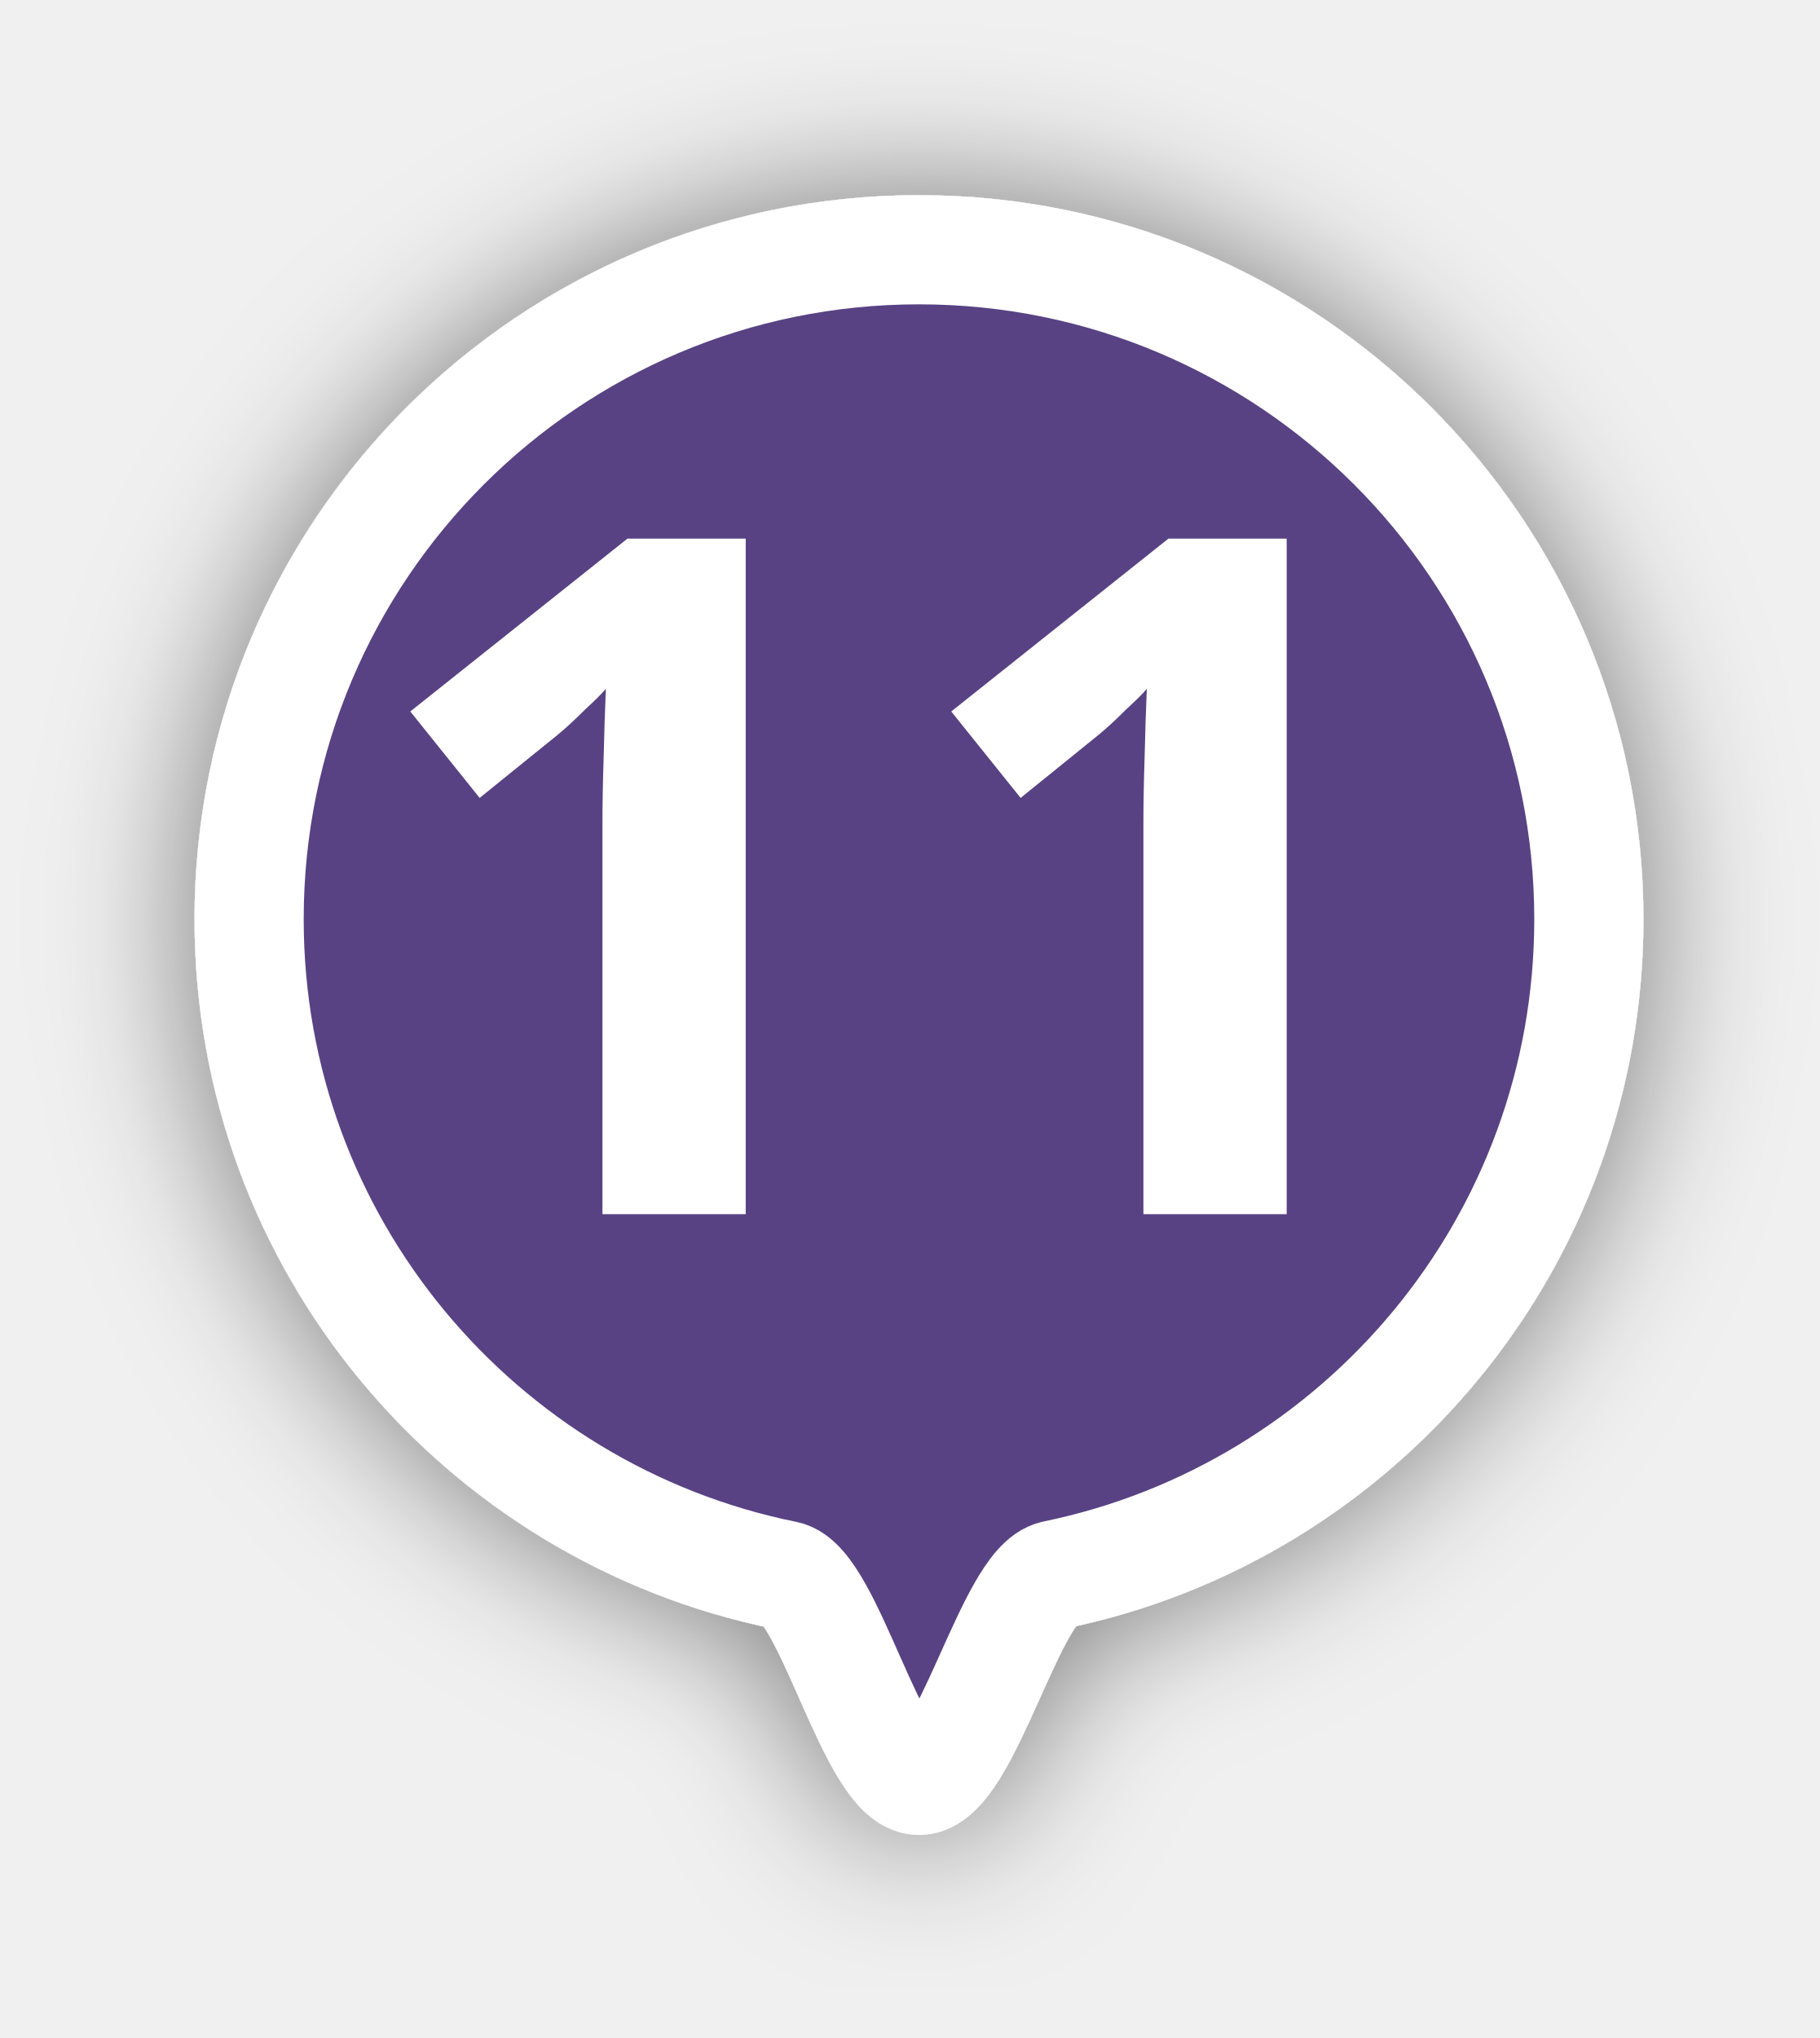
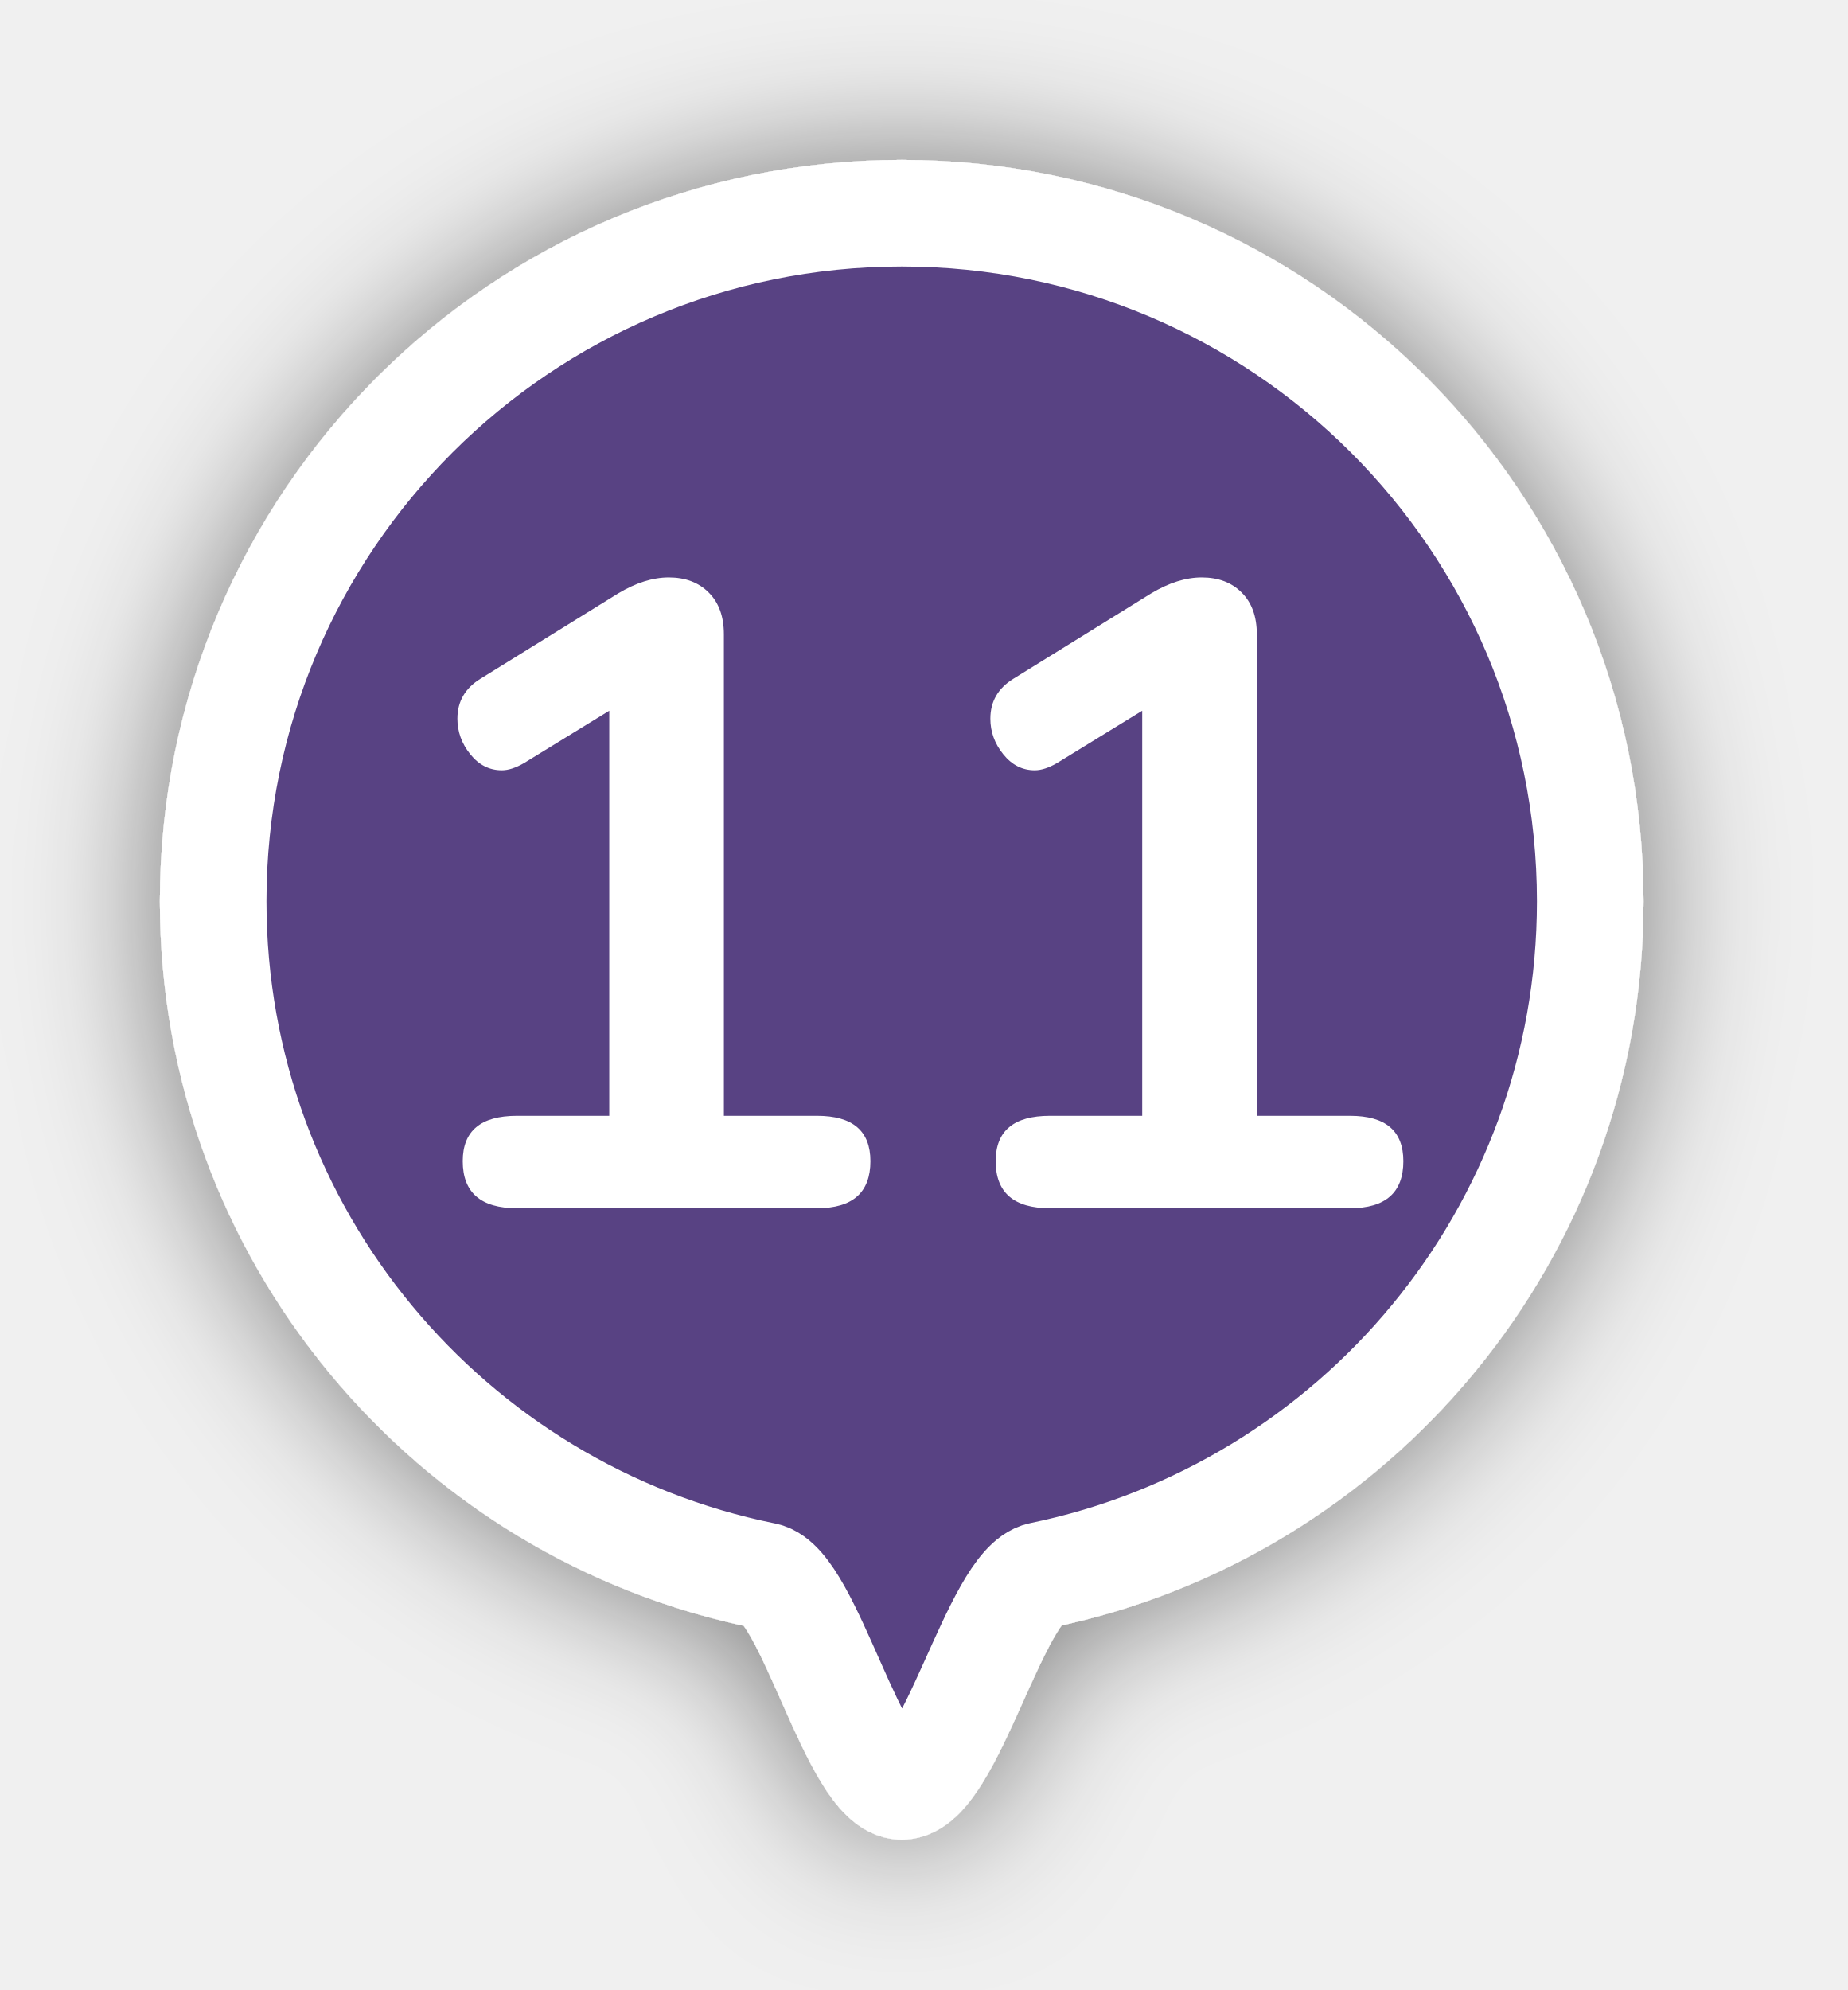
- <svg xmlns="http://www.w3.org/2000/svg" width="25px" height="28px" viewBox="0 0 25 28" version="1.1">
+ <svg xmlns="http://www.w3.org/2000/svg" width="26px" height="28px" viewBox="0 0 26 28" version="1.1">
  <defs>
-     <filter x="-21.1%" y="-18.2%" width="142.1%" height="131.8%" filterUnits="objectBoundingBox" id="filter-1">
+     <filter x="-25.0%" y="-21.7%" width="150.0%" height="139.1%" filterUnits="objectBoundingBox" id="filter-1">
      <feOffset dx="0" dy="0" in="SourceAlpha" result="shadowOffsetOuter1" />
      <feGaussianBlur stdDeviation="1" in="shadowOffsetOuter1" result="shadowBlurOuter1" />
      <feColorMatrix values="0 0 0 0 0   0 0 0 0 0   0 0 0 0 0  0 0 0 0.5 0" type="matrix" in="shadowBlurOuter1" result="shadowMatrixOuter1" />
      <feMerge>
        <feMergeNode in="shadowMatrixOuter1" />
        <feMergeNode in="SourceGraphic" />
      </feMerge>
    </filter>
  </defs>
-   <g id="Tour-Path---Add-Guide-Point" stroke="none" stroke-width="1" fill="none" fill-rule="evenodd">
-     <g id="pin11" filter="url(#filter-1)" transform="translate(3.423272, 3.431223)">
-       <path d="M9.205,0 C14.289,0 18.41,4.118 18.41,9.198 C18.41,13.639 15.259,17.346 11.069,18.207 C10.467,18.33 9.844,21.028 9.205,21.028 C8.577,21.028 7.964,18.332 7.371,18.213 C3.166,17.363 0,13.65 0,9.198 C0,4.118 4.121,0 9.205,0" id="circle" stroke="#FFFFFF" stroke-width="1.5" fill="#594383" />
-       <text id="1" font-family="Nunito-Bold, Nunito" font-size="13" font-weight="bold" fill="#FFFFFF">
-         <tspan x="1.45" y="13.25">11</tspan>
-       </text>
+   <g id="Page-1" stroke="none" stroke-width="1" fill="none" fill-rule="evenodd">
+     <g id="pin11" transform="translate(3, 3)">
+       <g id="1" filter="url(#filter-1)">
+         <path d="M9.69,0 C15.041,0 19.379,4.335 19.379,9.682 C19.379,14.357 16.062,18.258 11.652,19.165 C11.018,19.295 10.362,22.134 9.69,22.134 C9.029,22.134 8.383,19.297 7.759,19.171 C3.333,18.277 0,14.368 0,9.682 C0,4.335 4.338,0 9.69,0" id="circle" stroke="#FFFFFF" stroke-width="1.5" fill="#594383" />
+         <path d="M8.499,12.7 C8.999,12.7 9.249,12.912 9.249,13.338 C9.249,13.779 8.999,14 8.499,14 L4.274,14 C3.766,14 3.512,13.779 3.512,13.338 C3.512,12.912 3.766,12.7 4.274,12.7 L5.574,12.7 L5.574,7 L4.374,7.737 C4.258,7.804 4.154,7.838 4.062,7.838 C3.887,7.838 3.739,7.763 3.618,7.612 C3.497,7.462 3.437,7.296 3.437,7.112 C3.437,6.871 3.545,6.683 3.762,6.55 L5.699,5.35 C5.949,5.2 6.187,5.125 6.412,5.125 C6.645,5.125 6.833,5.196 6.974,5.338 C7.116,5.479 7.187,5.675 7.187,5.925 L7.187,12.7 L8.499,12.7 Z M15.999,12.7 C16.499,12.7 16.749,12.912 16.749,13.338 C16.749,13.779 16.499,14 15.999,14 L11.774,14 C11.266,14 11.012,13.779 11.012,13.338 C11.012,12.912 11.266,12.7 11.774,12.7 L13.074,12.7 L13.074,7 L11.874,7.737 C11.758,7.804 11.654,7.838 11.562,7.838 C11.387,7.838 11.239,7.763 11.118,7.612 C10.997,7.462 10.937,7.296 10.937,7.112 C10.937,6.871 11.045,6.683 11.262,6.55 L13.199,5.35 C13.449,5.2 13.687,5.125 13.912,5.125 C14.145,5.125 14.333,5.196 14.474,5.338 C14.616,5.479 14.687,5.675 14.687,5.925 L14.687,12.7 L15.999,12.7 Z" fill="#FFFFFF" />
+       </g>
    </g>
  </g>
</svg>
